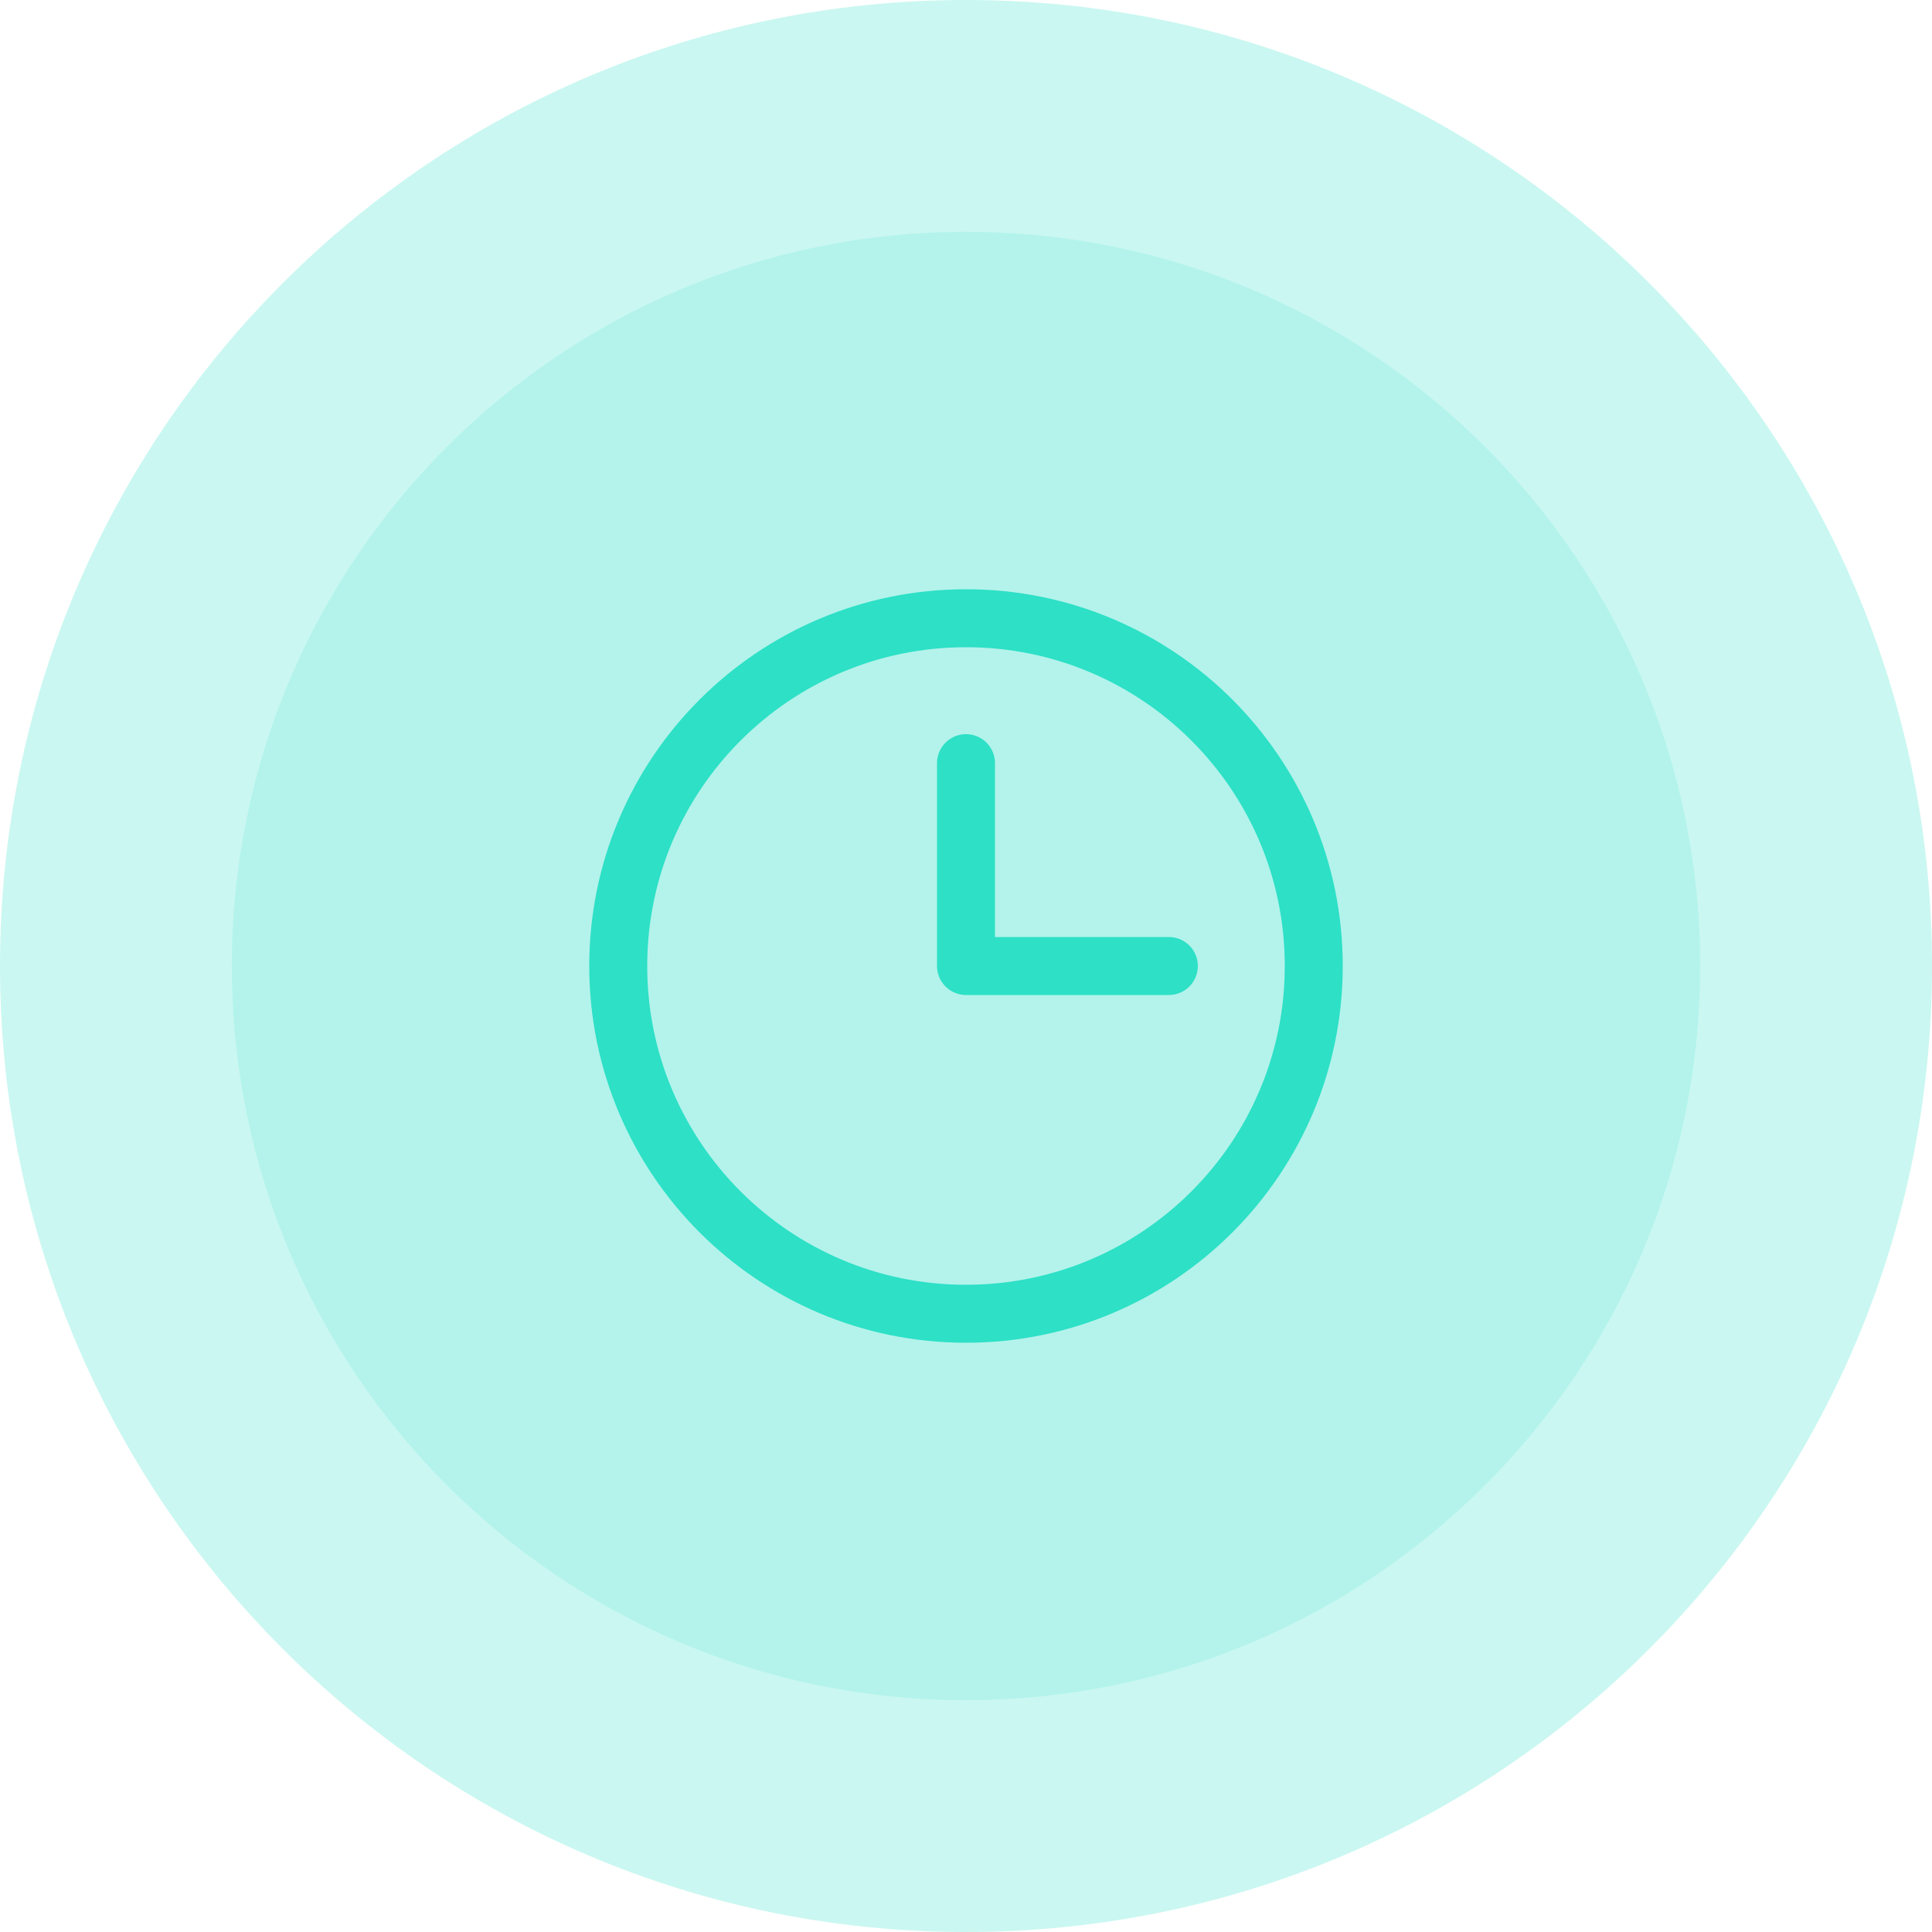
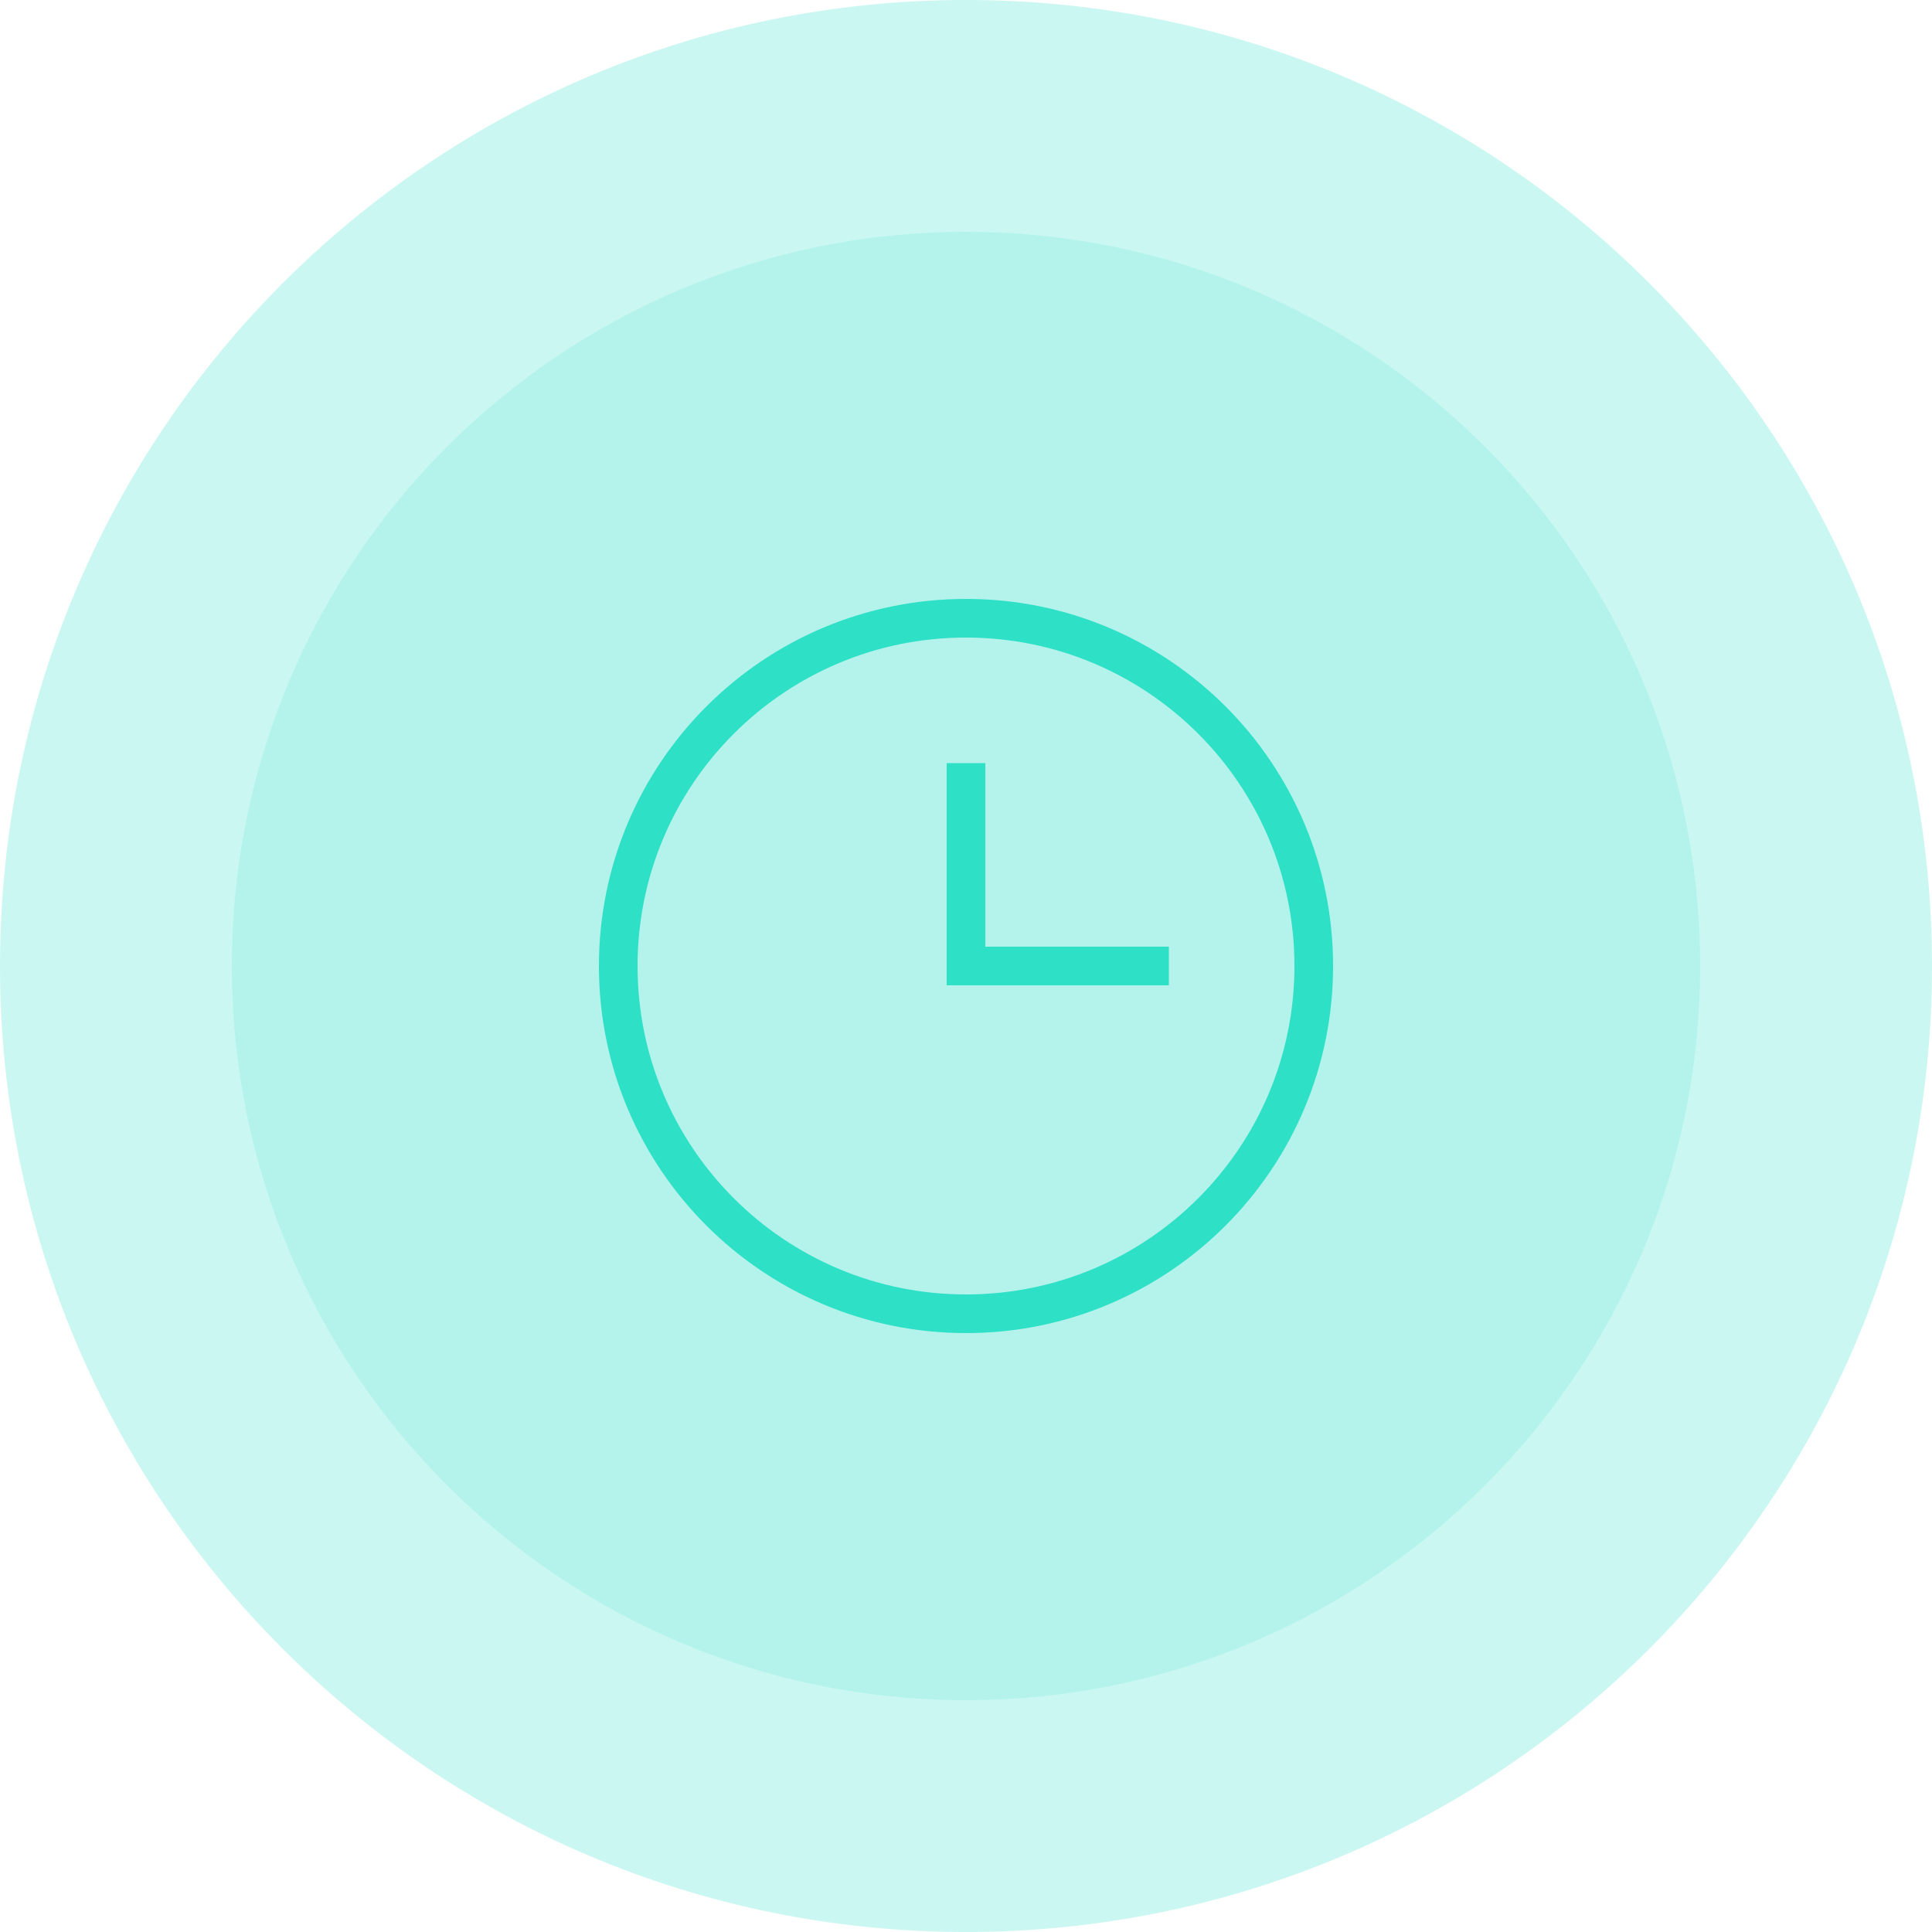
<svg xmlns="http://www.w3.org/2000/svg" width="50" height="50" viewBox="0 0 50 50" fill="none">
  <circle opacity="0.25" cx="25" cy="25" r="25" fill="#2DE0C6" />
  <circle opacity="0.15" cx="25" cy="25" r="19" fill="#2DE0C6" />
-   <path d="M25 34C29.971 34 34 29.971 34 25C34 20.029 29.971 16 25 16C20.029 16 16 20.029 16 25C16 29.971 20.029 34 25 34Z" stroke="#2DE0C6" stroke-width="1.5" stroke-miterlimit="10" />
-   <path d="M25 19.75V25H30.25" stroke="#2DE0C6" stroke-width="1.5" stroke-linecap="round" stroke-linejoin="round" />
+   <path d="M25 34C29.971 34 34 29.971 34 25C34 20.029 29.971 16 25 16C20.029 16 16 20.029 16 25C16 29.971 20.029 34 25 34Z" stroke="#2DE0C6" strokeWidth="1.5" stroke-miterlimit="10" />
+   <path d="M25 19.75V25H30.25" stroke="#2DE0C6" strokeWidth="1.5" strokeLinecap="round" strokeLinejoin="round" />
</svg>
